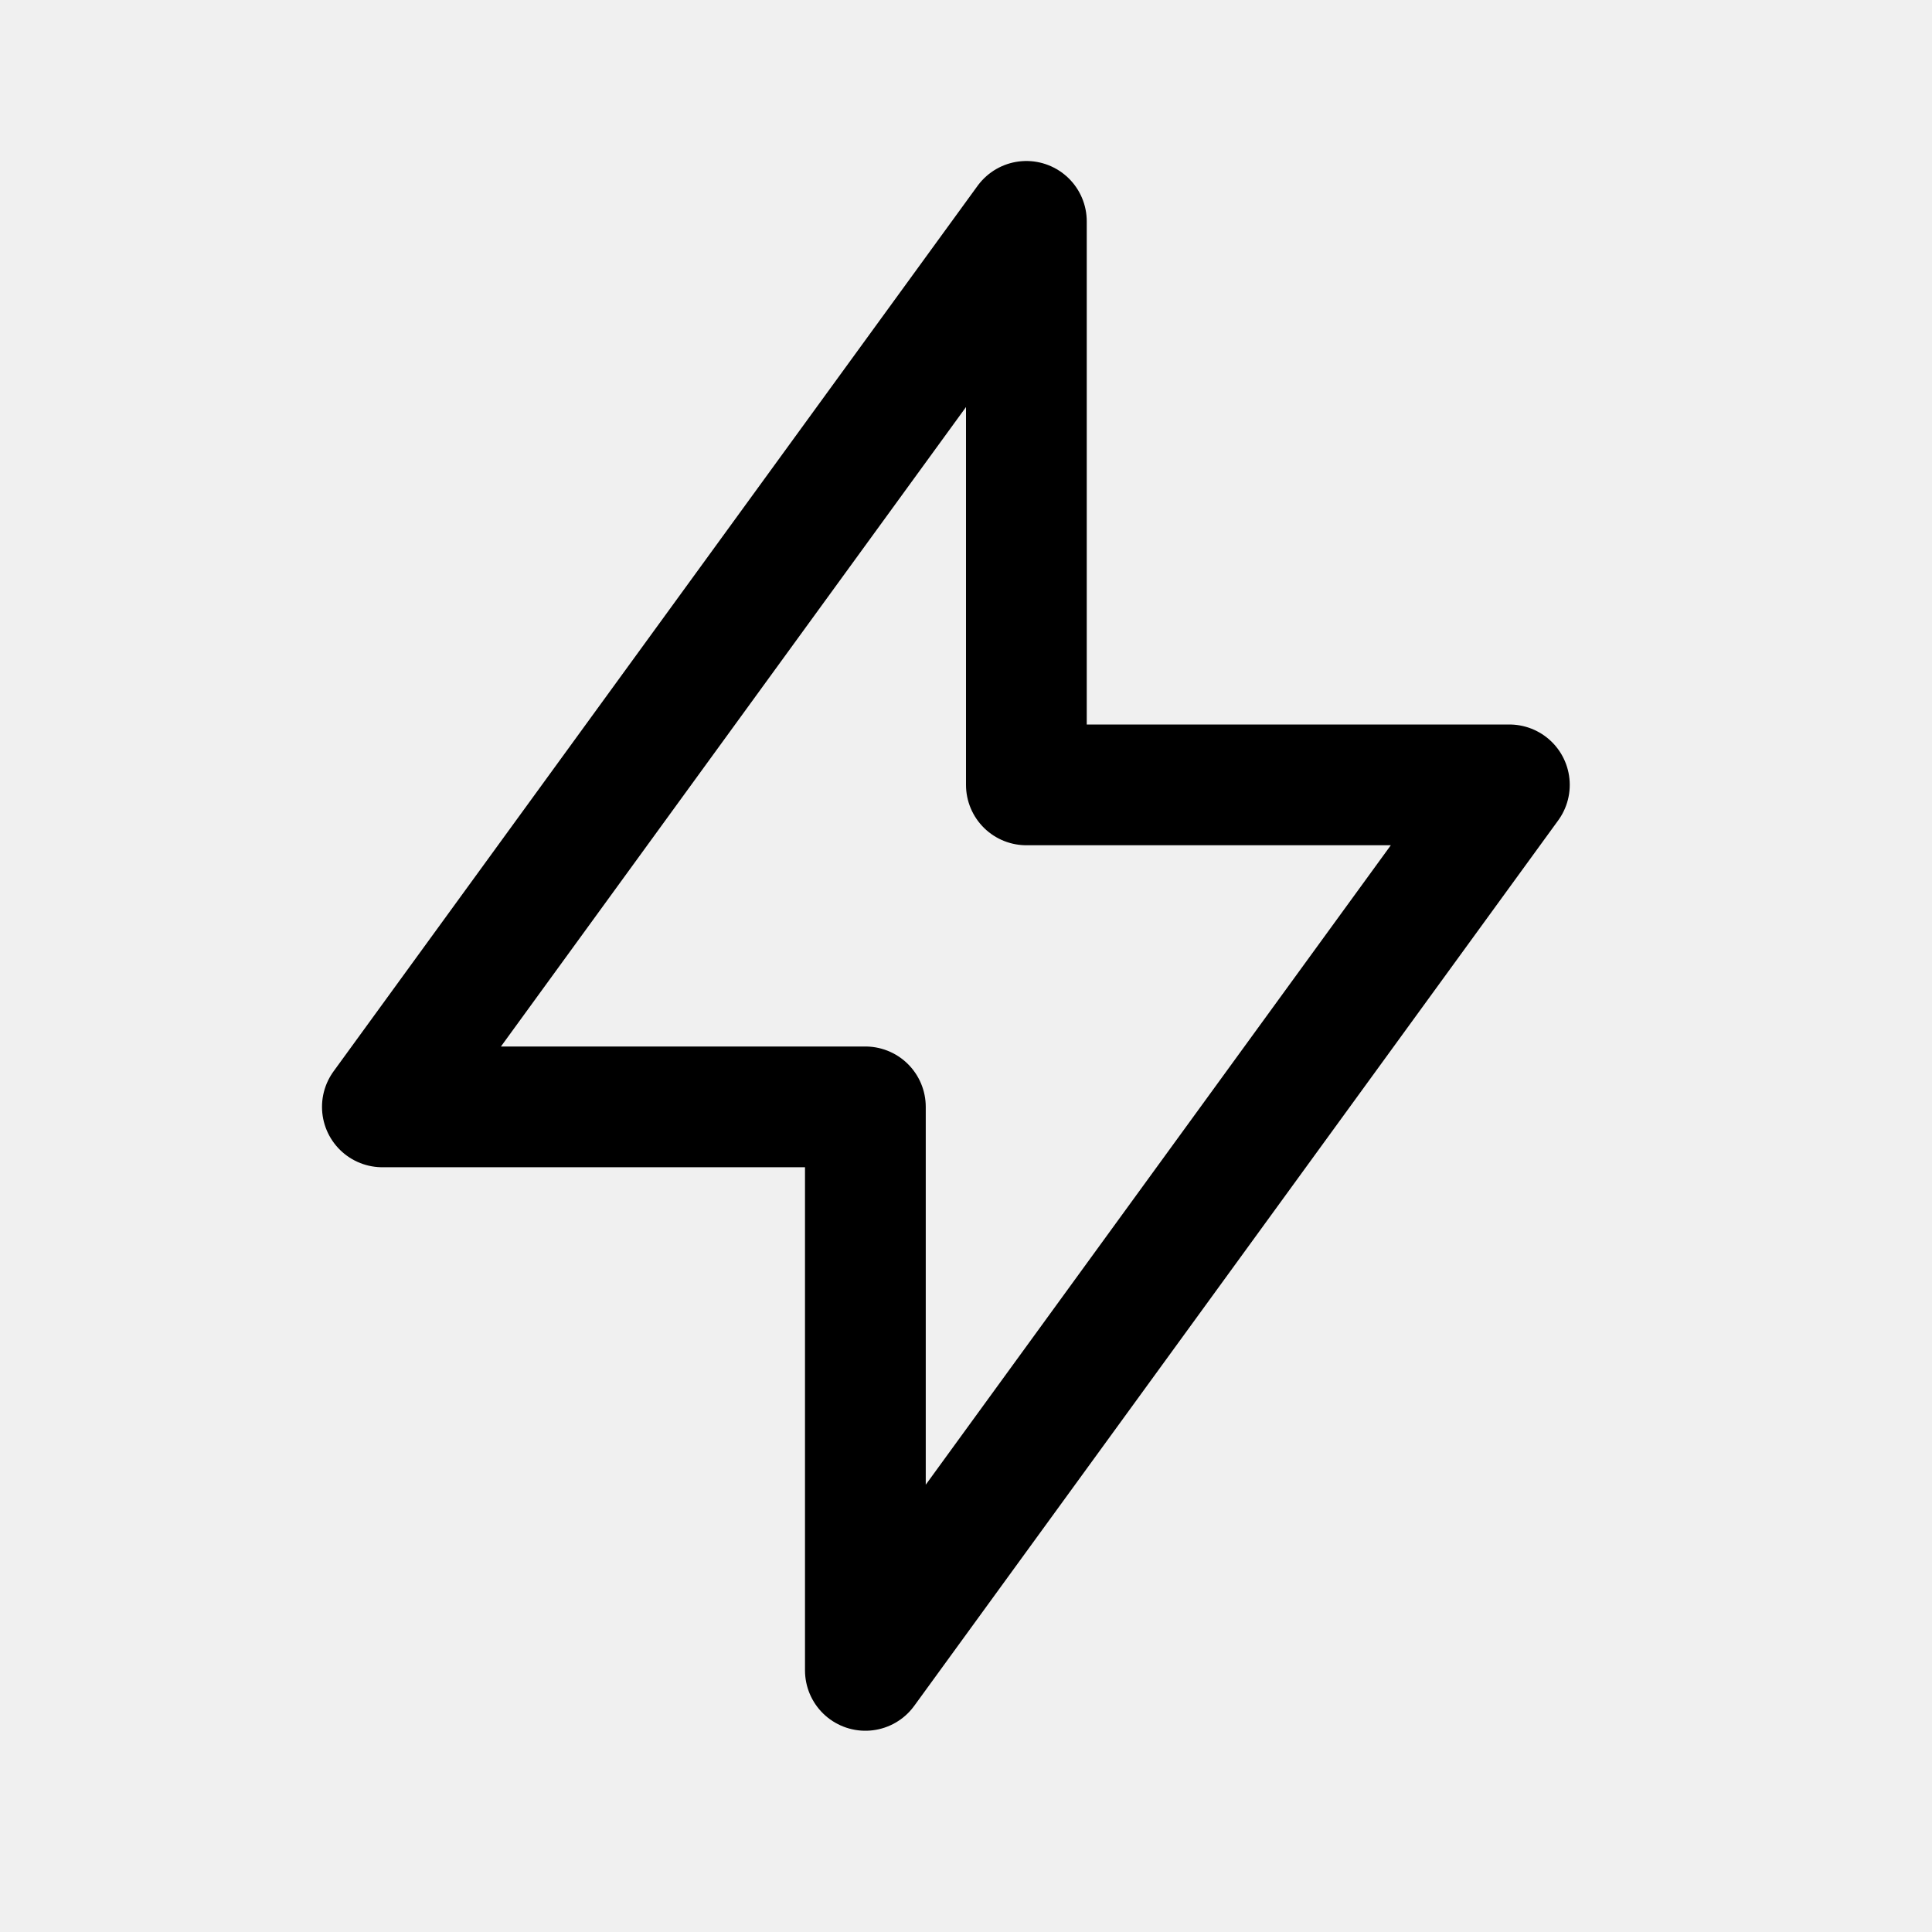
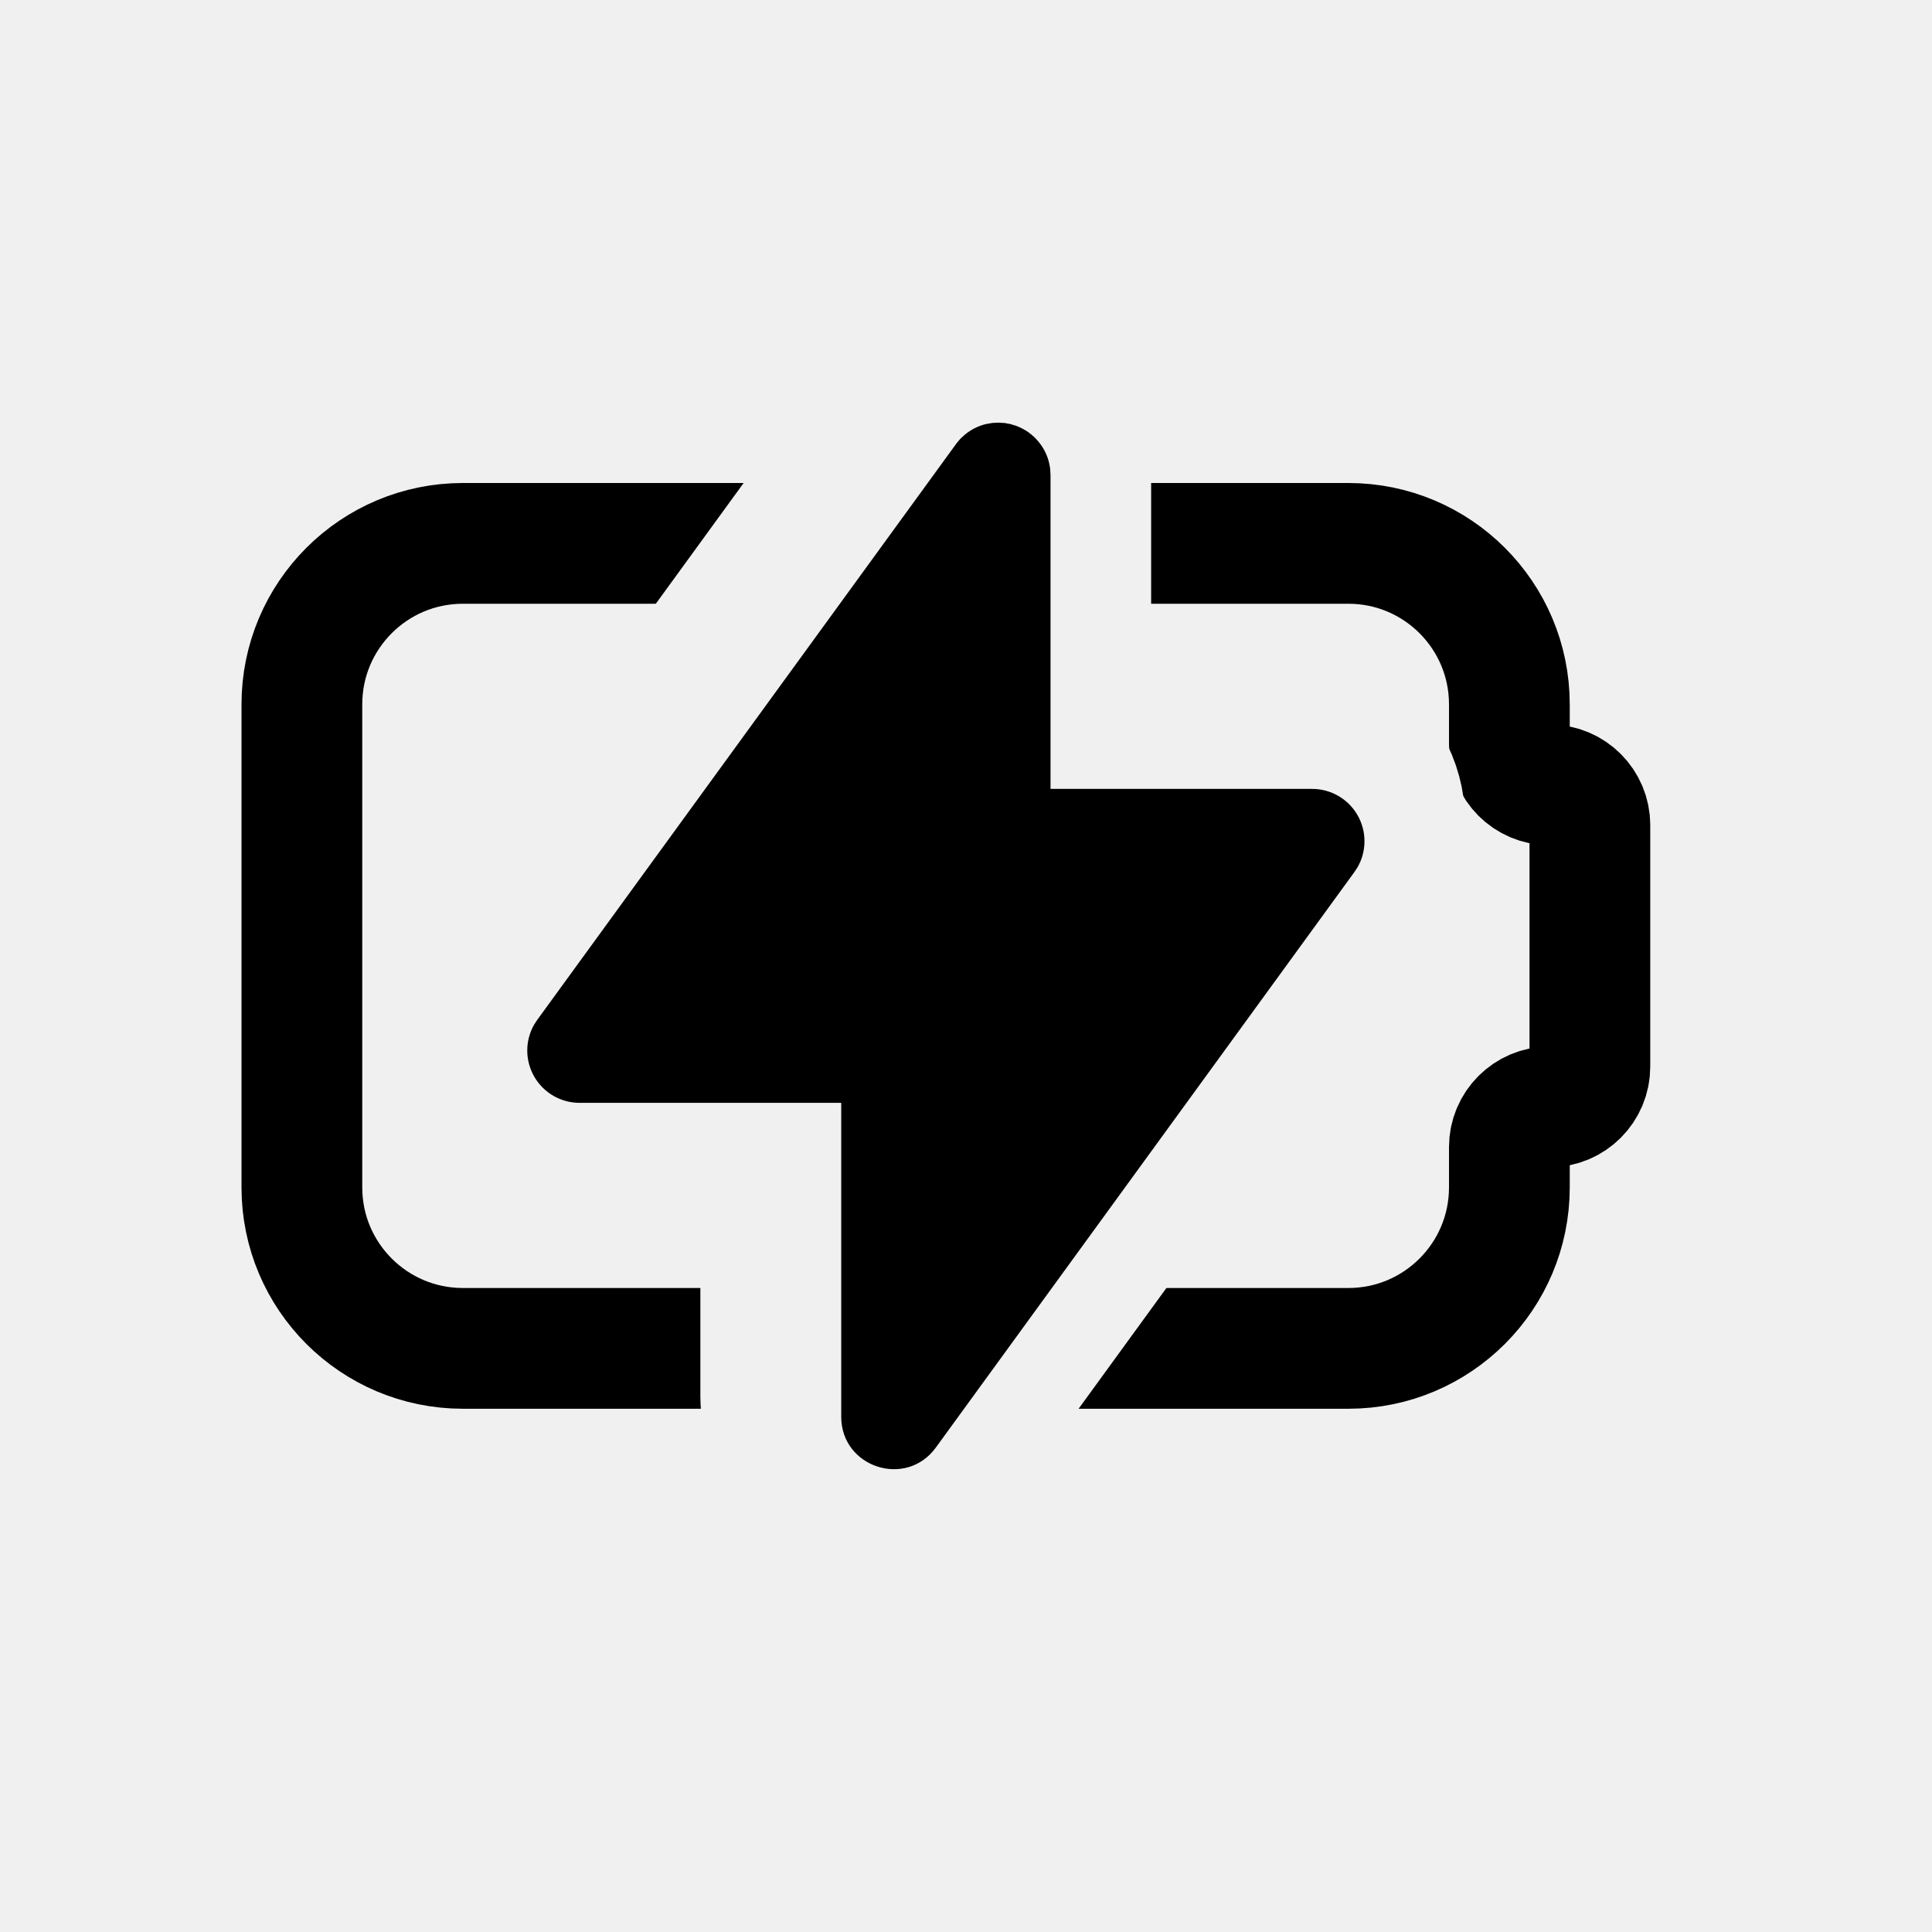
<svg xmlns="http://www.w3.org/2000/svg" width="16" height="16" viewBox="0 0 24 24">
-   <g fill="none" stroke="currentColor" stroke-width="1.5" stroke-linecap="round" stroke-linejoin="round" transform="translate(-0.25 -0.25)">
-     <path d="M13 3l0 7l6 0l-8 11l0 -7l-6 0l8 -11" />
+   <defs>
+     <mask id="status-charging-cut" maskUnits="userSpaceOnUse" x="0" y="0" width="24" height="24">
+       <rect width="24" height="24" fill="white" />
+       <g transform="translate(-0.25 -0.25) translate(12 12) scale(0.65) translate(-12 -12)" fill="black" stroke="black" stroke-width="4.615" stroke-linejoin="round">
+         <path d="M13 2l.018 .001l.016 .001l.083 .005l.011 .002h.011l.038 .009l.052 .008l.016 .006l.011 .001l.029 .011l.052 .014l.019 .009l.015 .004l.028 .014l.04 .017l.021 .012l.022 .01l.023 .015l.031 .017l.034 .024l.018 .011l.013 .012l.024 .017l.038 .034l.022 .017l.008 .01l.014 .012l.036 .041l.026 .027l.006 .009c.12 .147 .196 .322 .218 .513l.001 .012l.002 .041l.004 .064v6h5a1 1 0 0 1 .868 1.497l-.06 .091l-8 11c-.568 .783 -1.808 .38 -1.808 -.588v-6h-5a1 1 0 0 1 -.868 -1.497l.06 -.091l8 -11l.01 -.013l.018 -.024l.033 -.038l.018 -.022l.009 -.008l.013 -.014l.04 -.036l.028 -.026l.008 -.006a1 1 0 0 1 .402 -.199l.011 -.001l.027 -.005l.074 -.013l.011 -.001l.041 -.002z" />
+       </g>
+     </mask>
+   </defs>
+   <g fill="none" stroke="currentColor" stroke-width="1.5" stroke-linecap="round" stroke-linejoin="round" transform="translate(-0.25 -0.25)" mask="url(#status-charging-cut)">
+     <path d="M6 7h11a2 2 0 0 1 2 2v.5a.5 .5 0 0 0 .5 .5a.5 .5 0 0 1 .5 .5v3a.5 .5 0 0 1 -.5 .5a.5 .5 0 0 0 -.5 .5v.5a2 2 0 0 1 -2 2h-11a2 2 0 0 1 -2 -2v-6a2 2 0 0 1 2 -2" />
+   </g>
+   <g transform="translate(-0.25 -0.25) translate(12 12) scale(0.65) translate(-12 -12)" fill="currentColor">
+     <path d="M13 2l.018 .001l.016 .001l.083 .005l.011 .002h.011l.038 .009l.052 .008l.016 .006l.011 .001l.029 .011l.052 .014l.019 .009l.015 .004l.028 .014l.04 .017l.021 .012l.022 .01l.023 .015l.031 .017l.034 .024l.018 .011l.013 .012l.024 .017l.038 .034l.022 .017l.008 .01l.014 .012l.036 .041l.026 .027l.006 .009c.12 .147 .196 .322 .218 .513l.001 .012l.002 .041l.004 .064v6h5a1 1 0 0 1 .868 1.497l-.06 .091l-8 11c-.568 .783 -1.808 .38 -1.808 -.588v-6h-5a1 1 0 0 1 -.868 -1.497l.06 -.091l8 -11l.01 -.013l.018 -.024l.033 -.038l.018 -.022l.009 -.008l.013 -.014l.04 -.036l.028 -.026l.008 -.006a1 1 0 0 1 .402 -.199l.011 -.001l.027 -.005l.074 -.013l.011 -.001l.041 -.002z" />
  </g>
</svg>
